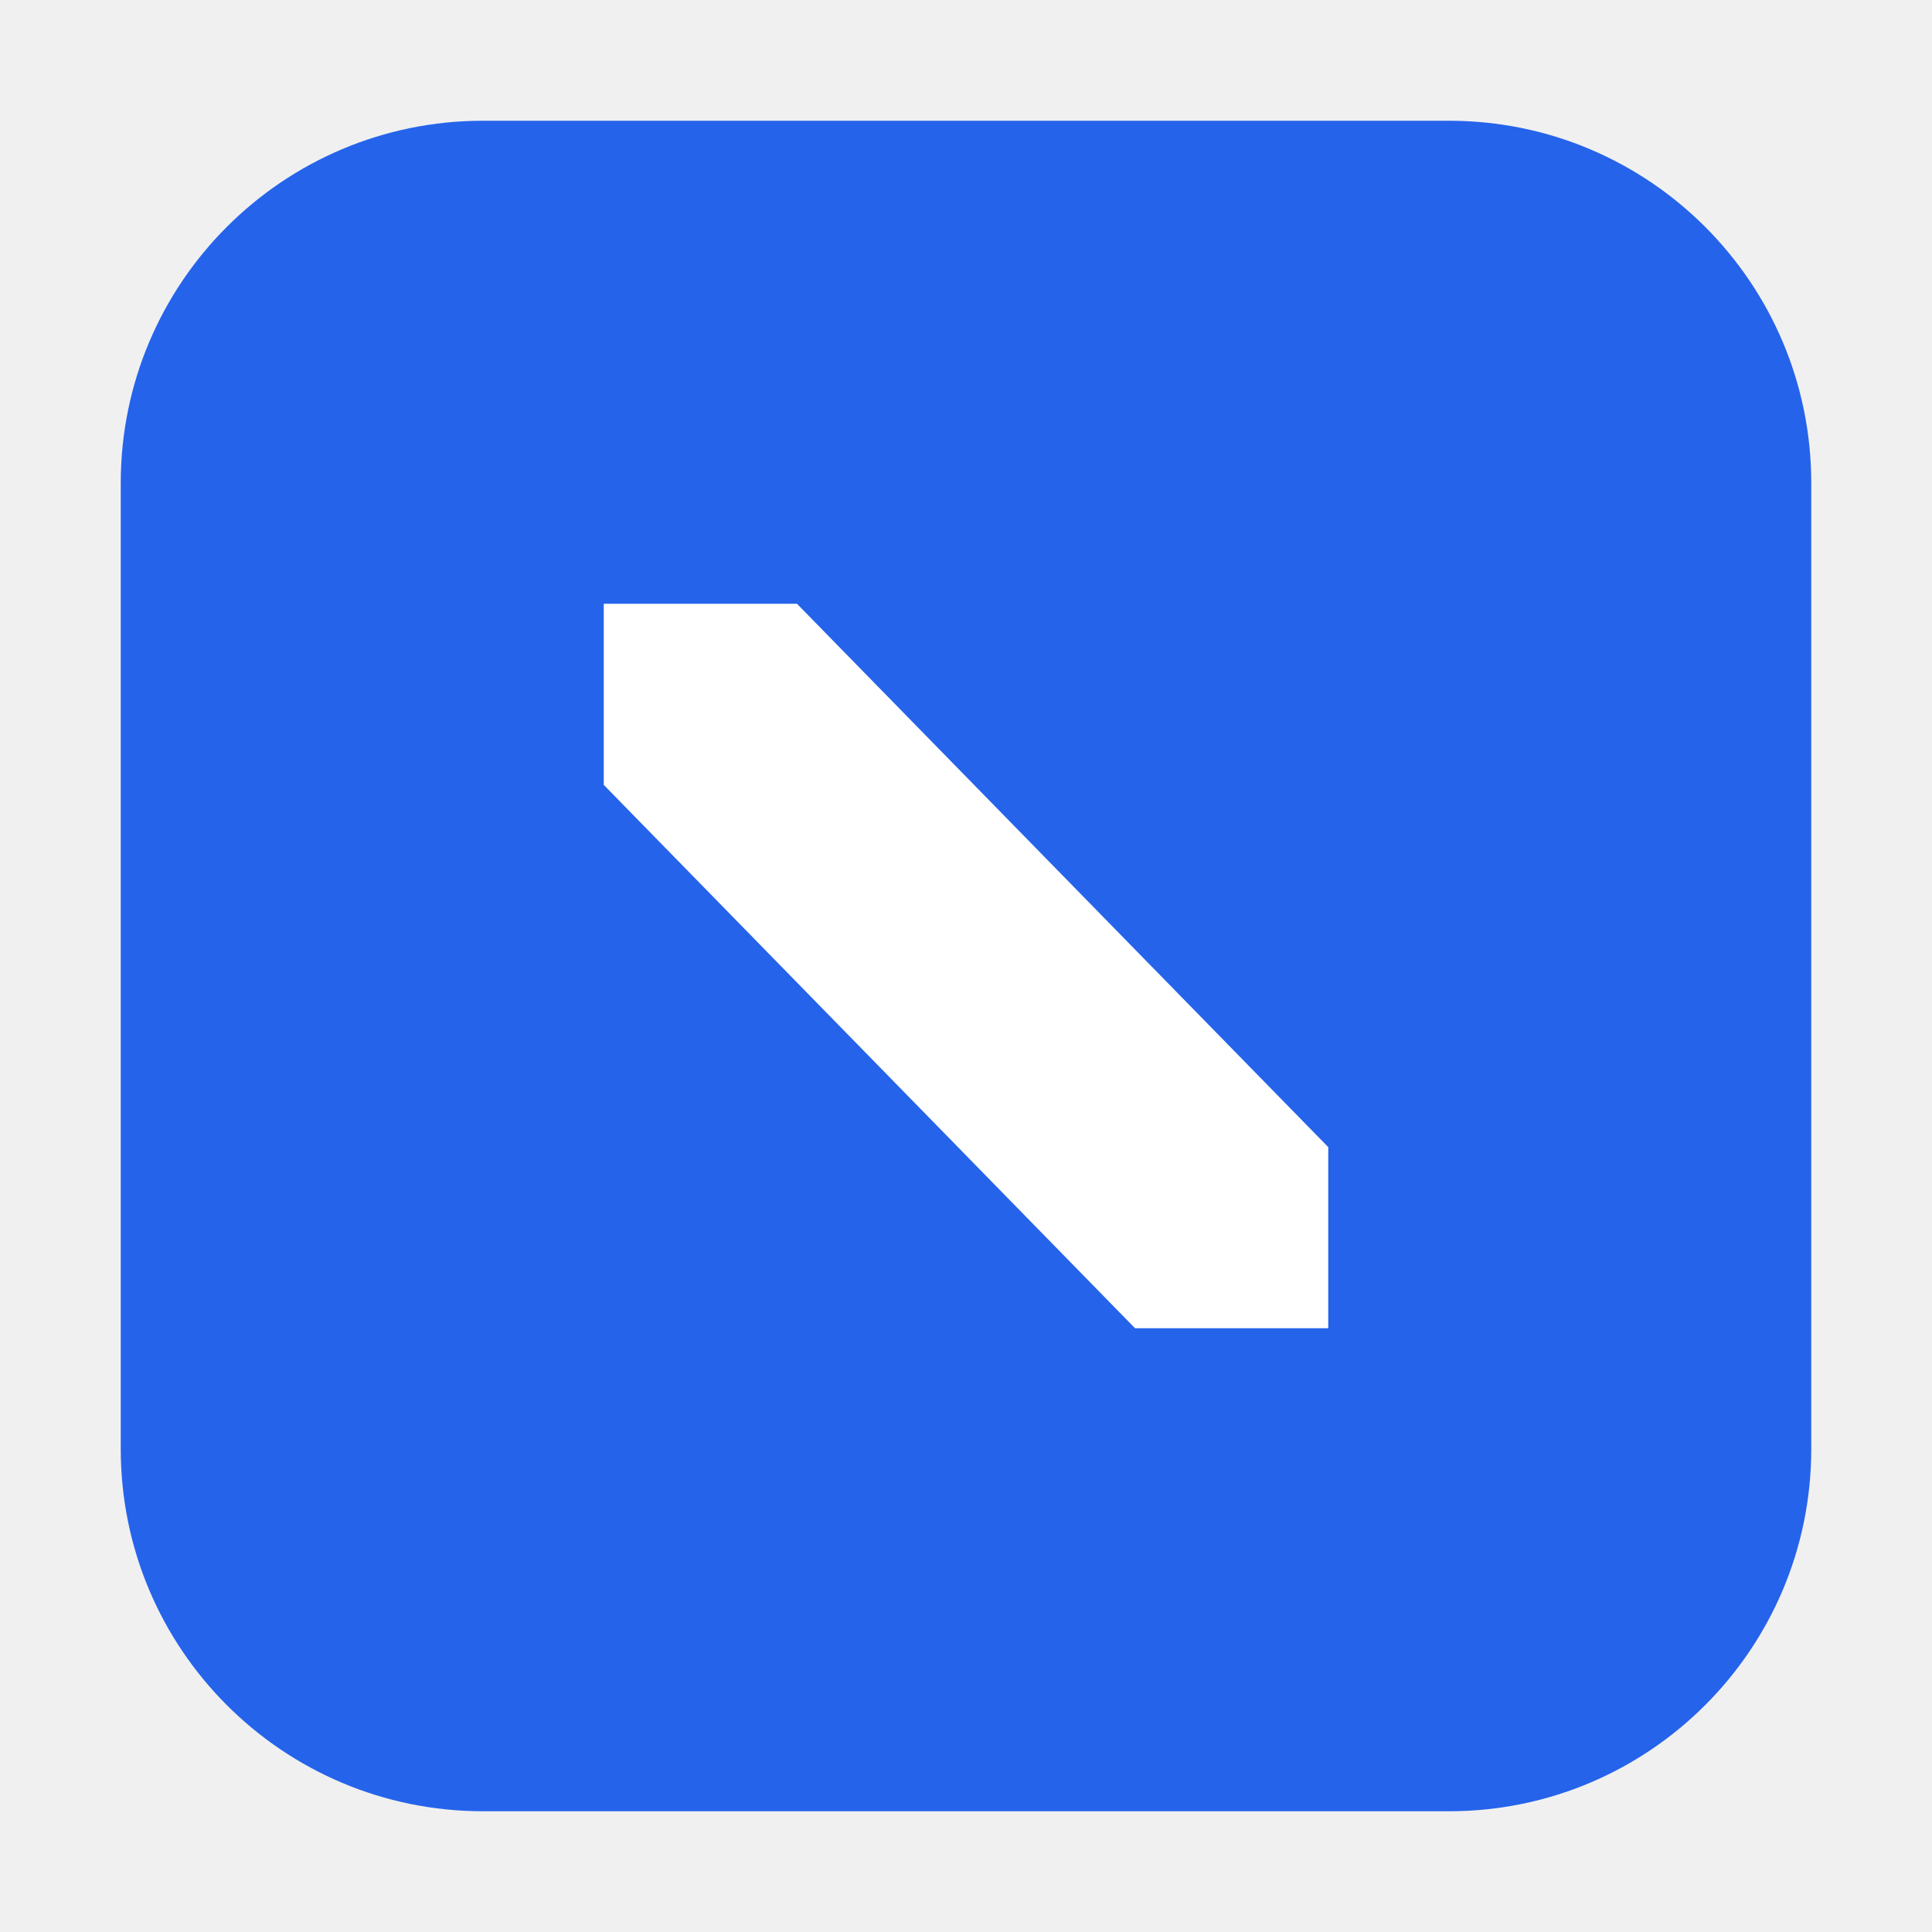
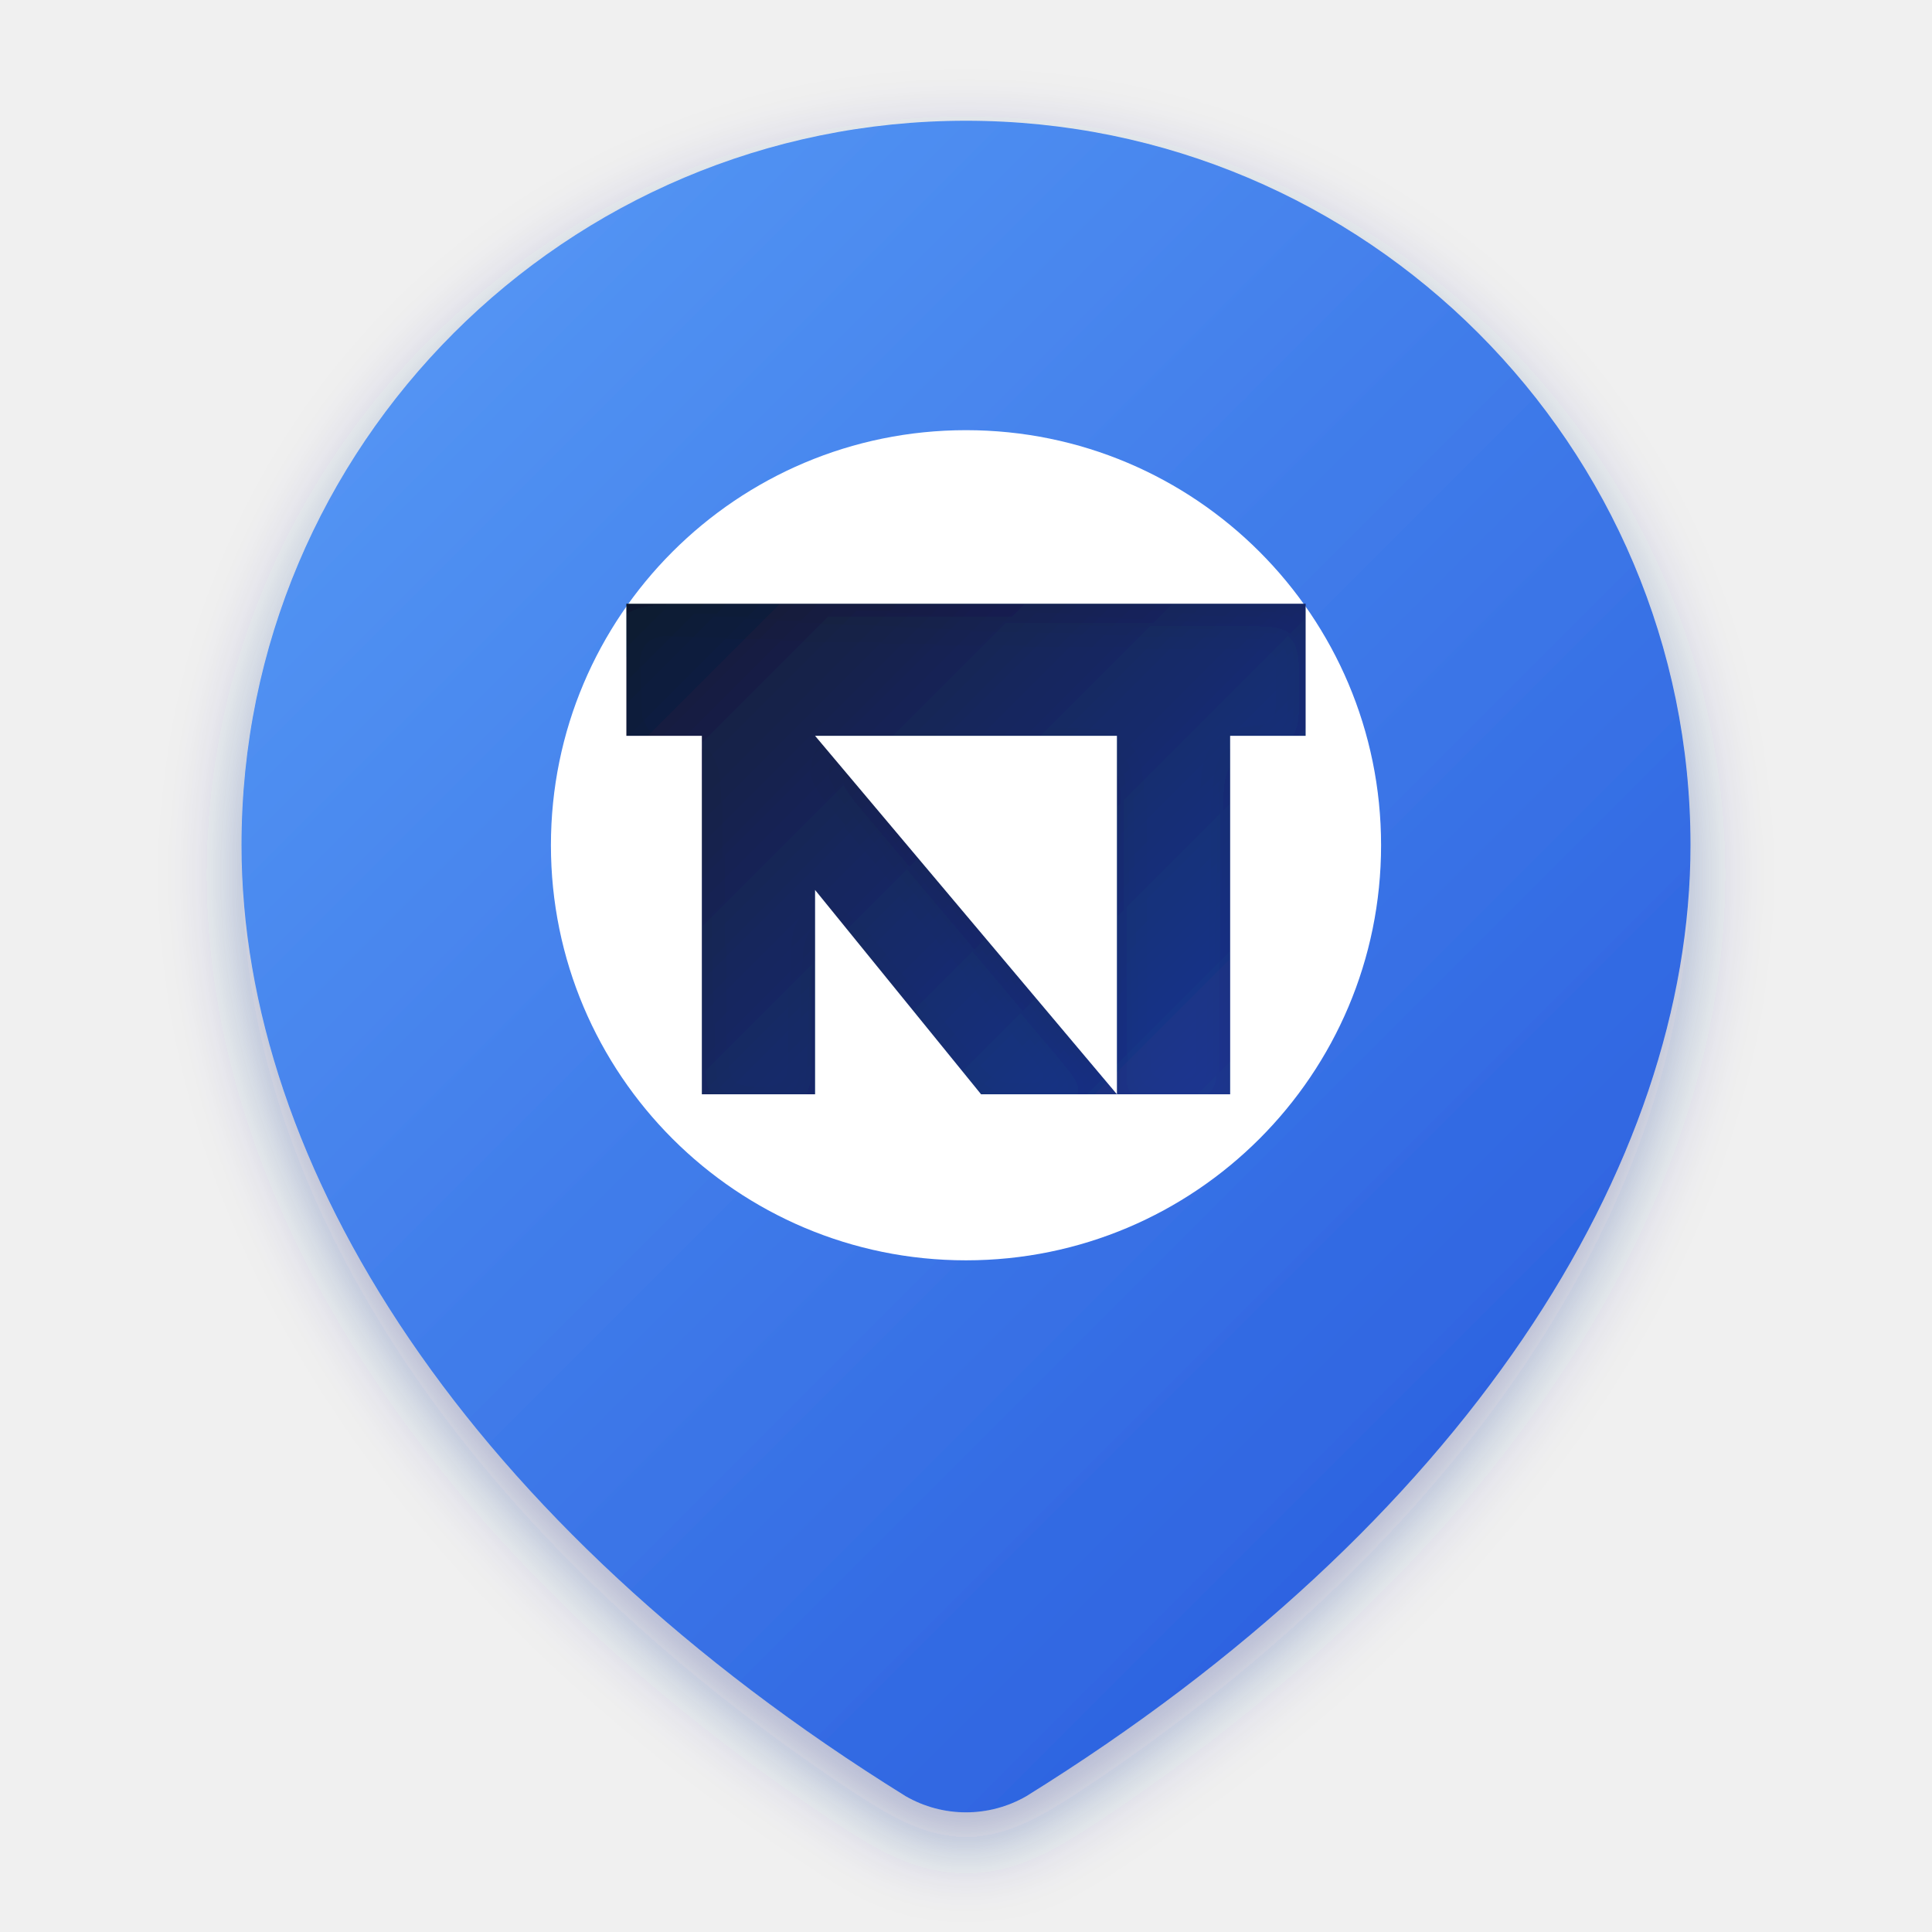
- <svg xmlns="http://www.w3.org/2000/svg" width="256" height="256" viewBox="0 0 64 64" fill="none">
-   <rect x="4" y="4" width="56" height="56" rx="12" fill="#2563EB" />
-   <path d="M20 44V20h6.4l17.6 18V20H44v24h-6.4L20 26v18h0Z" fill="white" />
+ <svg xmlns="http://www.w3.org/2000/svg" width="512" height="512" viewBox="0 0 512 512" fill="none">
+   <defs>
+     <linearGradient id="pinGradient" x1="0" y1="0" x2="512" y2="512" gradientUnits="userSpaceOnUse">
+       <stop offset="0%" stop-color="#60A5FA" />
+       <stop offset="100%" stop-color="#1D4ED8" />
+     </linearGradient>
+     <linearGradient id="tableGradient" x1="150" y1="150" x2="350" y2="350" gradientUnits="userSpaceOnUse">
+       <stop offset="0%" stop-color="#0F172A" />
+       <stop offset="100%" stop-color="#1E40AF" />
+     </linearGradient>
+     <filter id="pinShadow" x="-20%" y="-20%" width="140%" height="140%">
+       <feDropShadow dx="0" dy="8" stdDeviation="10" flood-color="#1E3A8A" flood-opacity="0.35" />
+     </filter>
+     <filter id="innerShadow" x="-20%" y="-20%" width="140%" height="140%">
+       <feComponentTransfer in="SourceAlpha">
+         <feFuncA type="table" tableValues="1 0" />
+       </feComponentTransfer>
+       <feGaussianBlur stdDeviation="5" />
+       <feOffset dx="0" dy="5" result="offsetblur" />
+       <feFlood flood-color="black" flood-opacity="0.2" />
+       <feComposite in2="offsetblur" operator="in" />
+       <feComposite in2="SourceAlpha" operator="in" />
+       <feMerge>
+         <feMergeNode in="SourceGraphic" />
+         <feMergeNode />
+       </feMerge>
+     </filter>
+   </defs>
+   <path d="M256 32C150 32 64 118 64 224c0 85 60 180 176 252a32 32 0 0 0 32 0c116-72 176-167 176-252C448 118 362 32 256 32z" fill="url(#pinGradient)" filter="url(#pinShadow)" />
+   <circle cx="256" cy="224" r="110" fill="white" />
+   <path d="M166 160H346V195H166Z M186 195H216V290H186Z M296 195H326V290H296Z M216 195L296 290H260L195 210V195Z" fill="url(#tableGradient)" filter="url(#innerShadow)" />
</svg>
